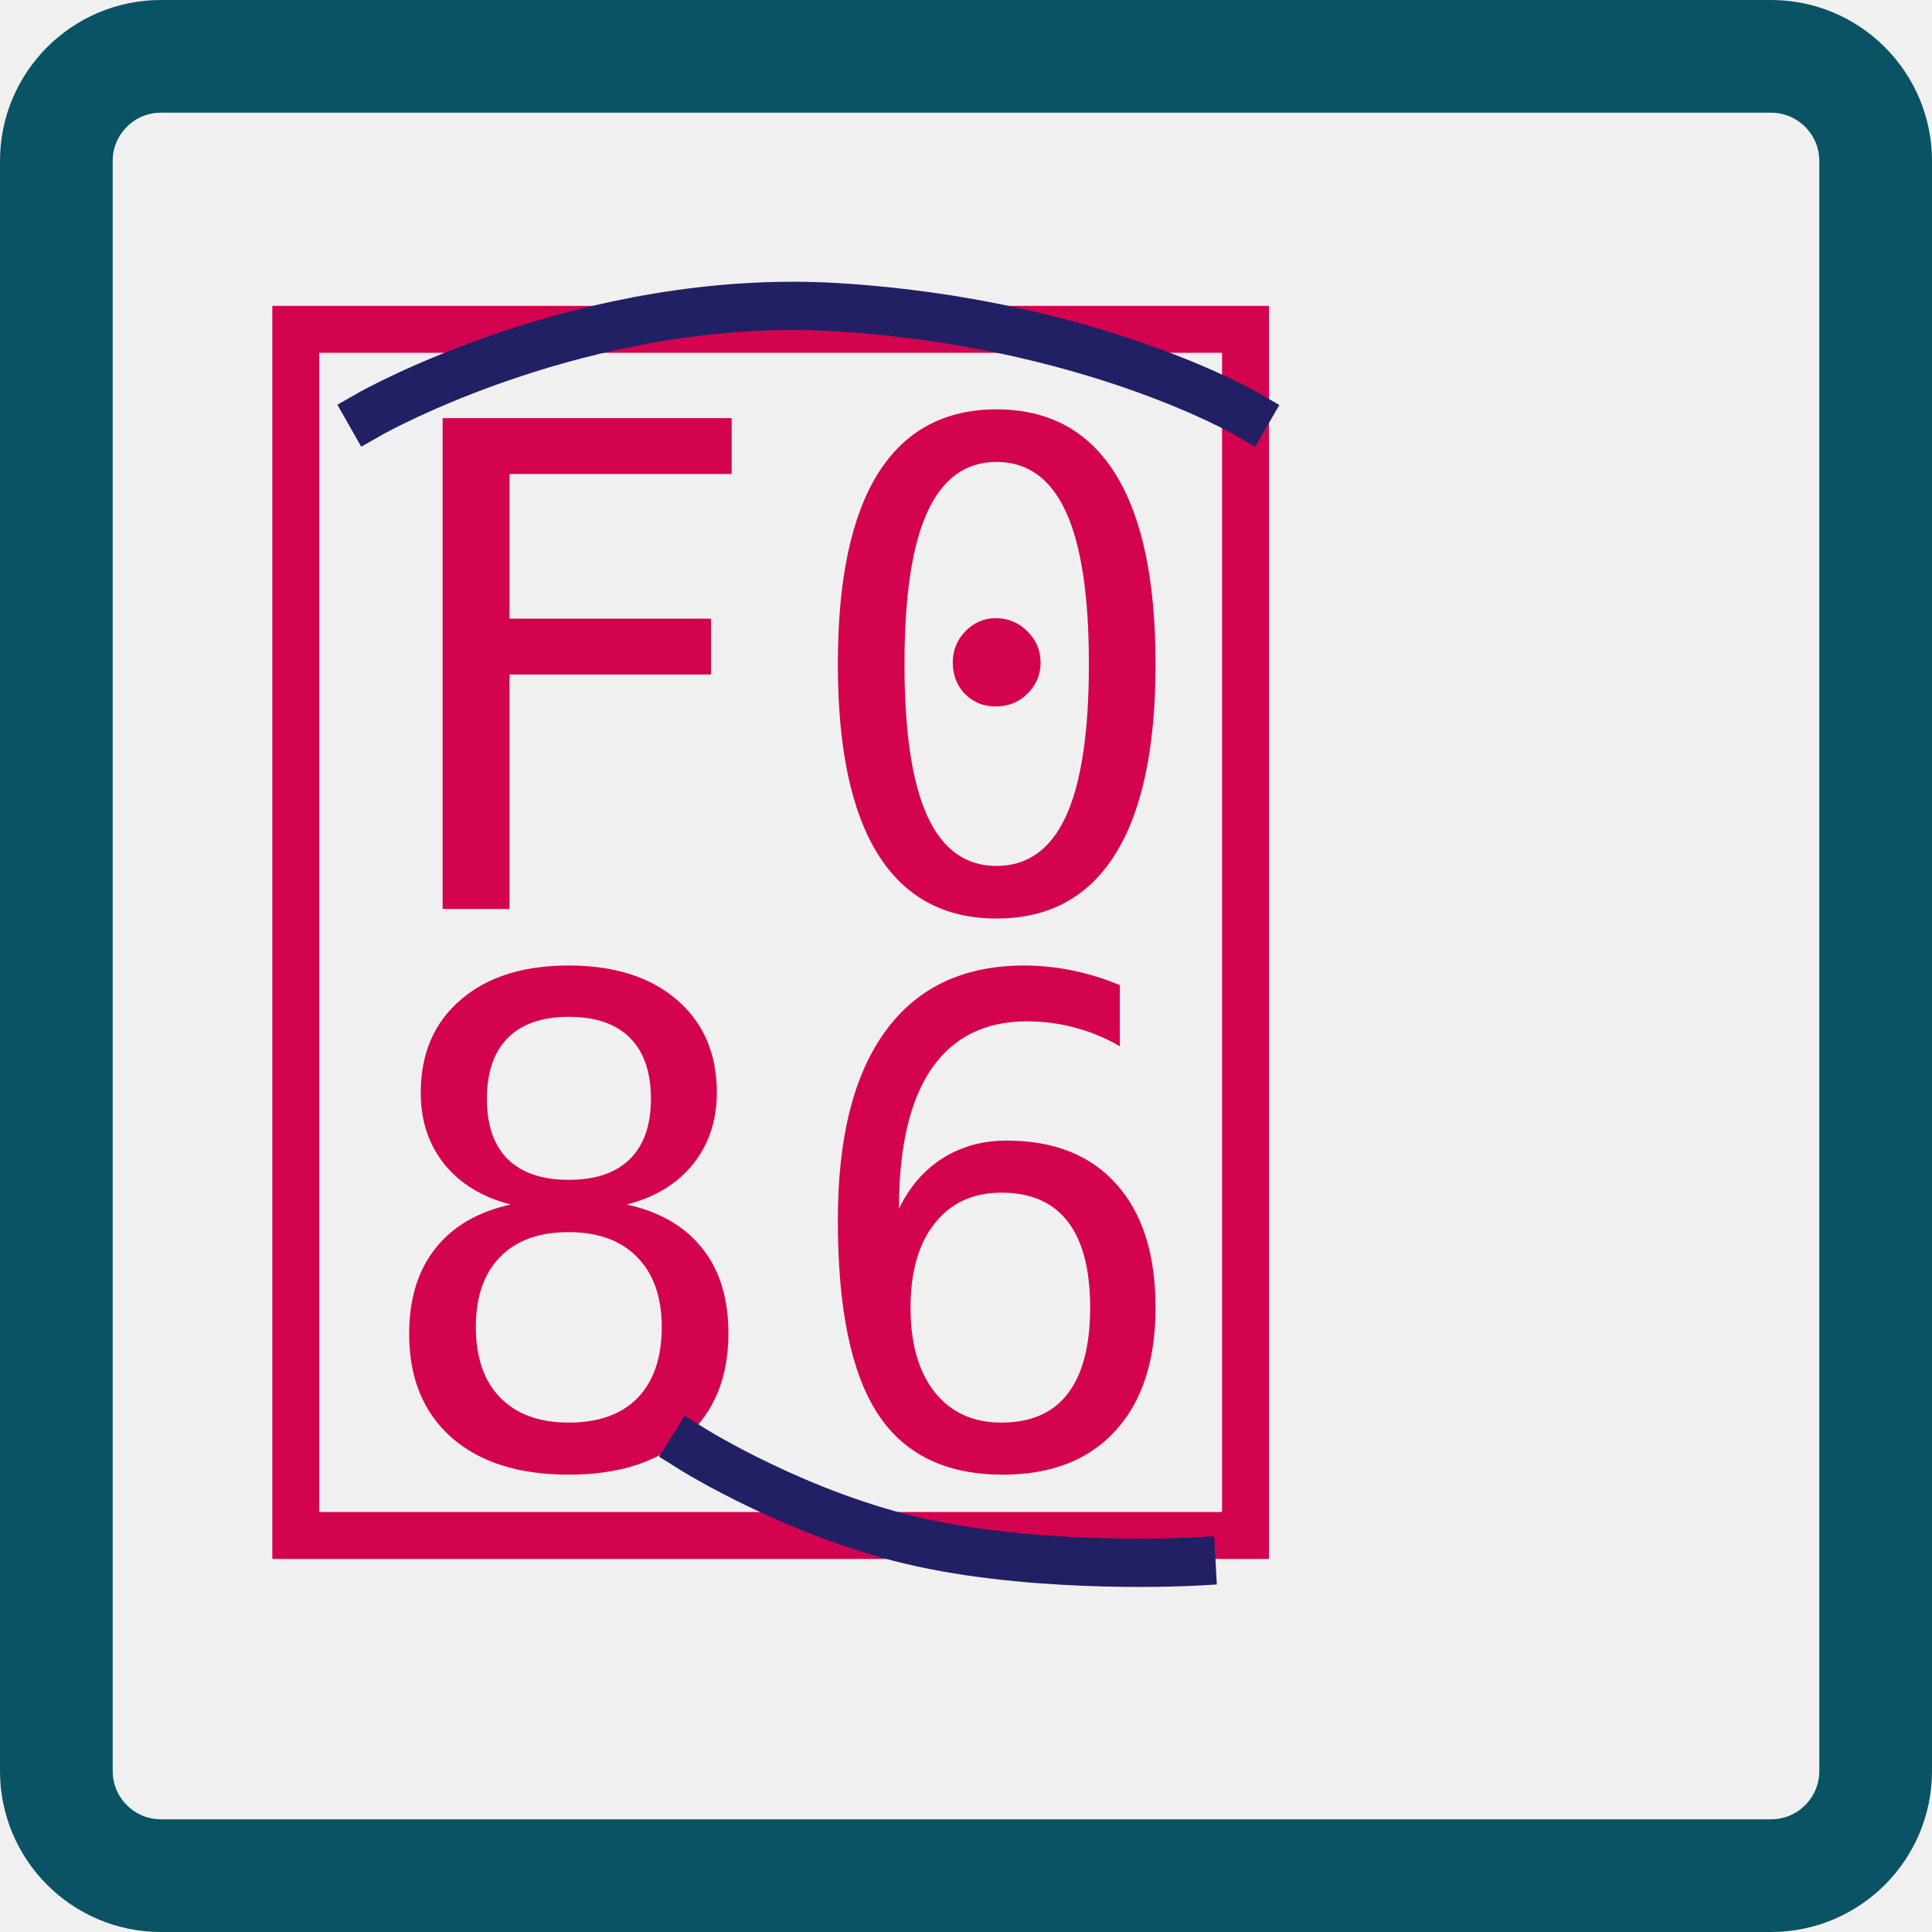
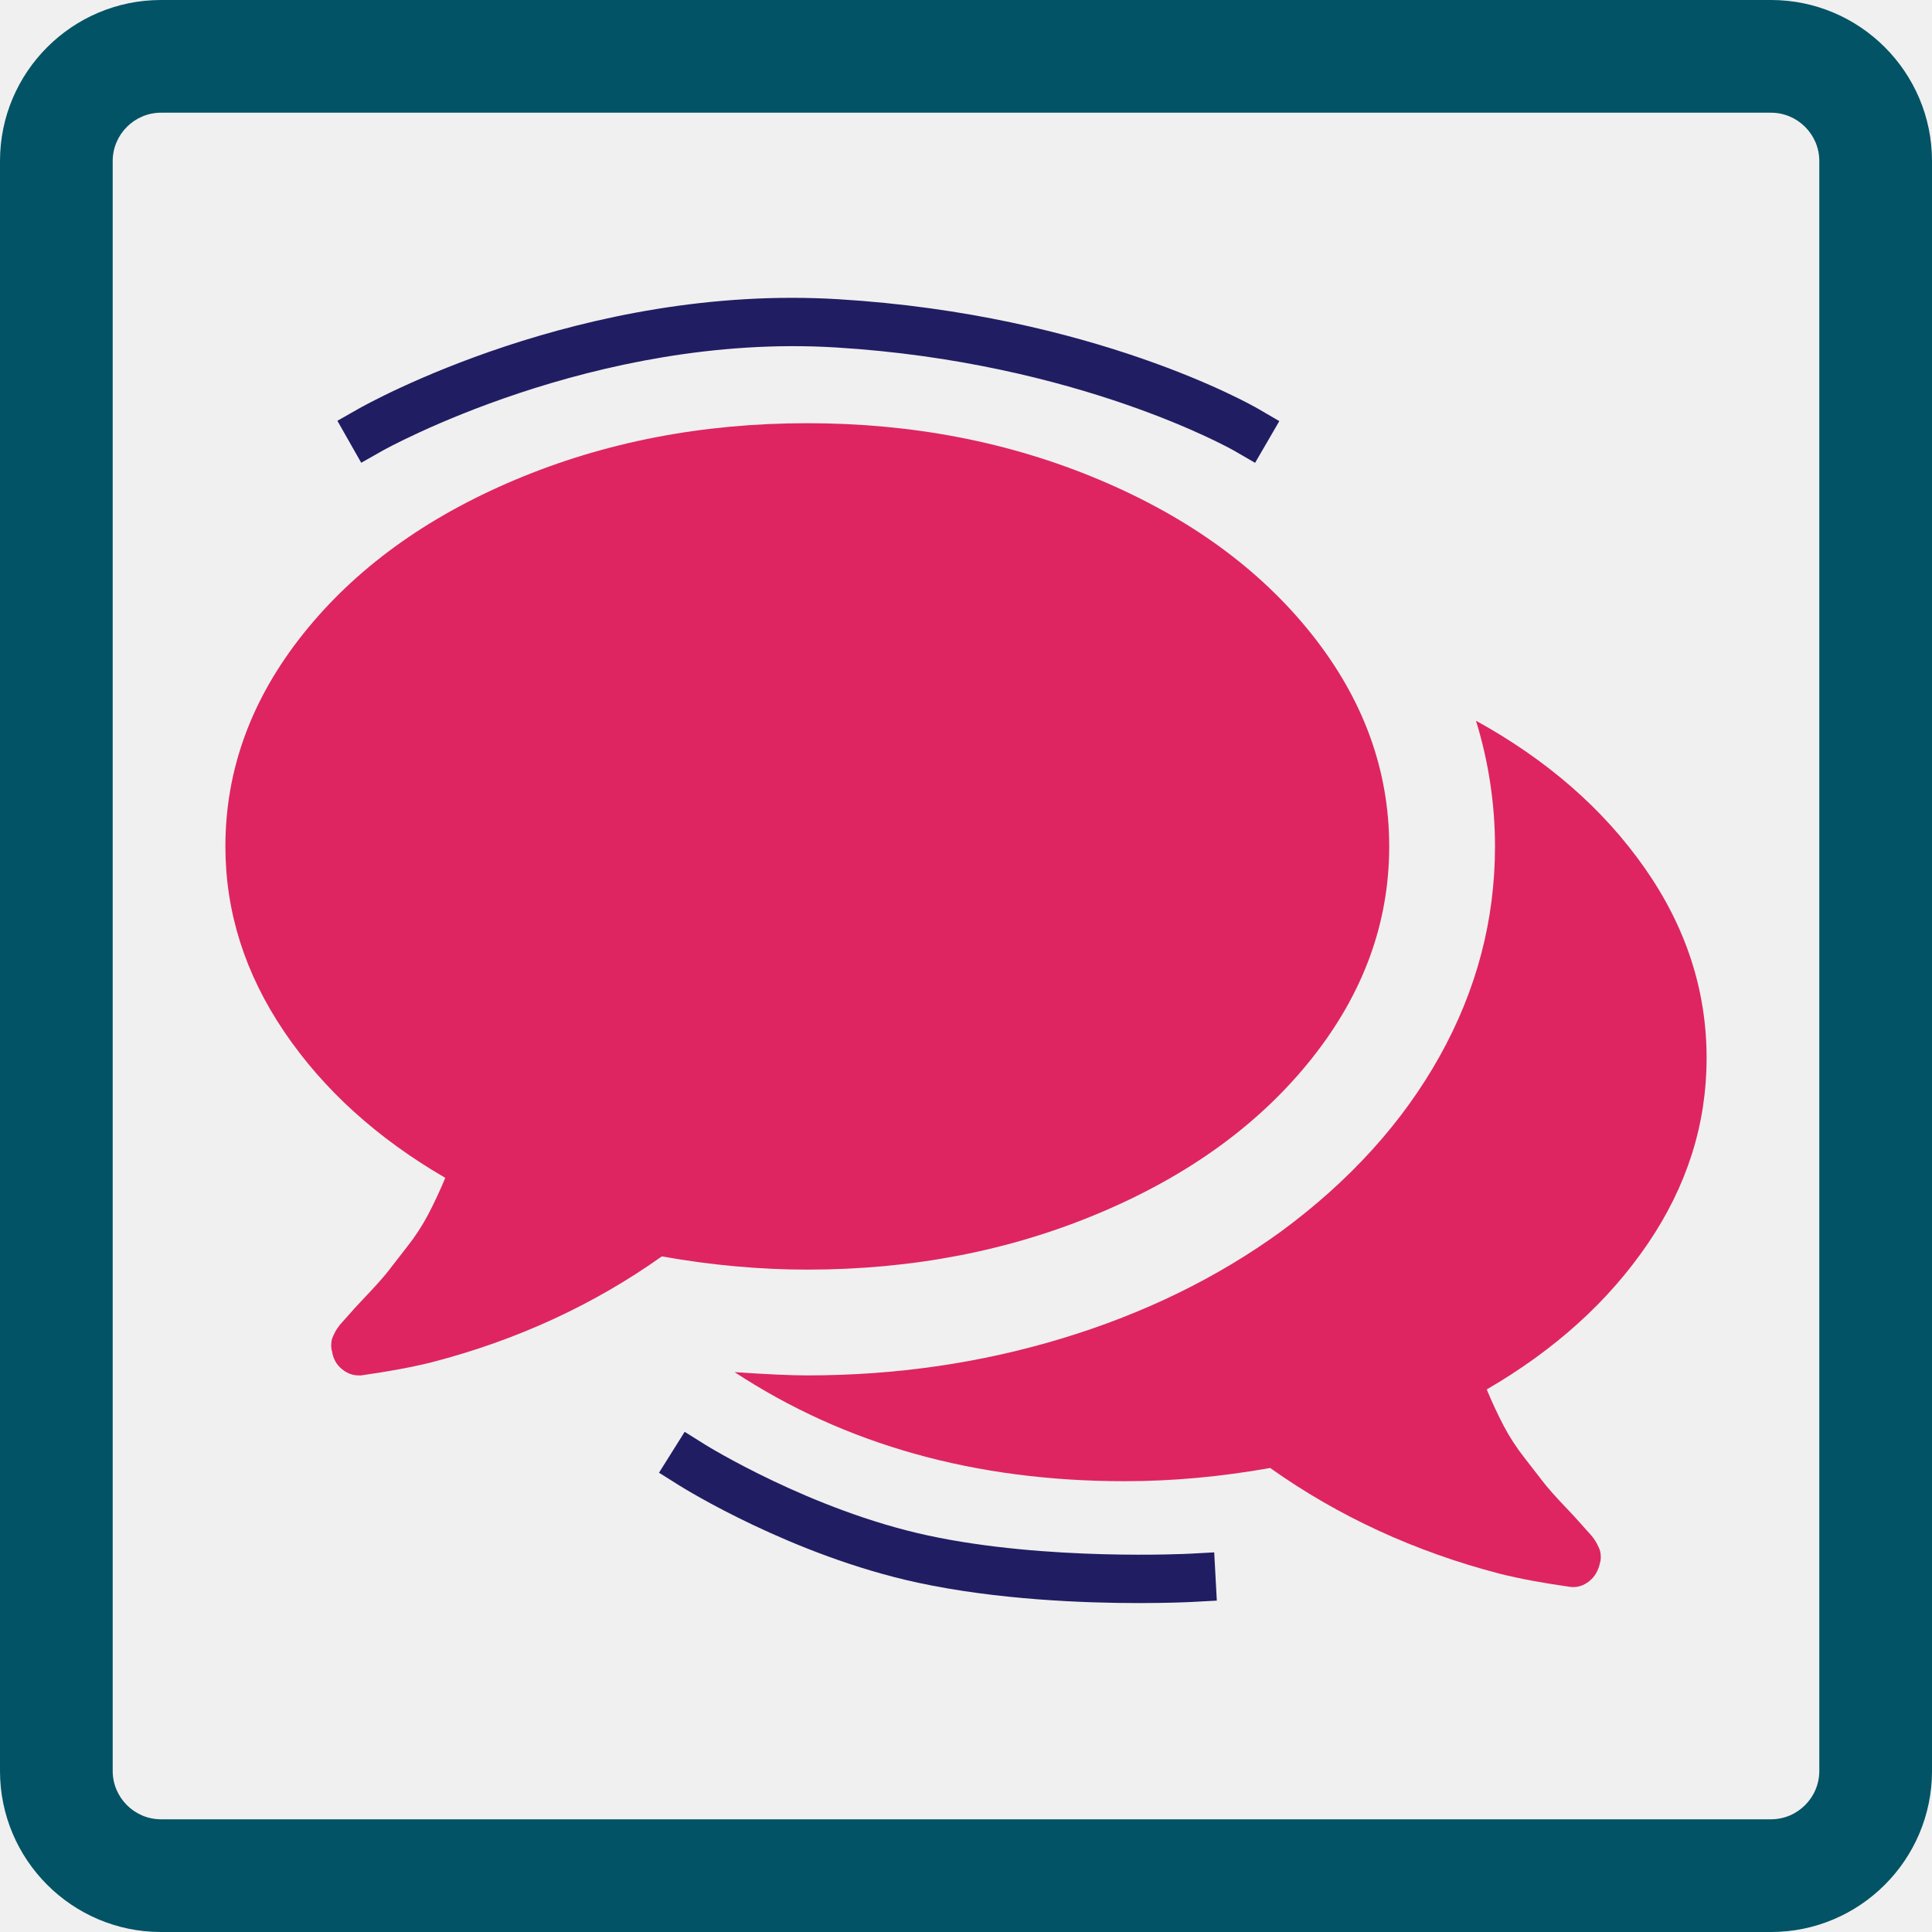
- <svg xmlns="http://www.w3.org/2000/svg" xmlns:xlink="http://www.w3.org/1999/xlink" width="120" height="120" viewBox="0 0 120 120">
-   <defs>
-     <rect id="a" width="120" height="120" rx="10" />
-     <mask id="b" x="0" y="0" width="120" height="120" fill="#fff">
-       <use xlink:href="#a" />
-     </mask>
-   </defs>
-   <g fill="none" fill-rule="evenodd">
-     <use stroke="#0A5365" mask="url(#b)" stroke-width="14" xlink:href="#a" />
-     <text font-family="FontAwesome" font-size="92" fill="#D4034F">
-       <tspan x="14" y="91"></tspan>
-     </text>
-     <path d="M23 25.7s13.314-7.57 28.993-6.617c15.68.952 25.42 6.616 25.42 6.616M43 90s6.674 4.189 14.328 5.839C64.982 97.489 74 97 74 97" stroke="#222064" stroke-width="3" stroke-linecap="square" />
-   </g>
+ <svg xmlns="http://www.w3.org/2000/svg" width="120" height="120" viewBox="0 0 120 120">
+   <path fill="#DE2561" d="M68.291 29.803c-5.563-2.345-11.611-3.517-18.148-3.517s-12.587 1.172-18.148 3.517c-5.563 2.345-9.951 5.536-13.168 9.574C15.608 43.416 14 47.814 14 52.571c0 4.073 1.215 7.906 3.646 11.5 2.43 3.594 5.767 6.623 10.011 9.087a28.232 28.232 0 0 1-1.053 2.259 12.904 12.904 0 0 1-1.283 1.977c-.496.634-.882 1.13-1.155 1.489-.274.359-.719.864-1.335 1.515s-1.01 1.078-1.181 1.283c-.034.034-.103.111-.205.231s-.18.205-.231.257c-.051.051-.12.137-.205.256a2.369 2.369 0 0 0-.18.283l-.128.256c-.052.104-.086.206-.104.309s-.025.214-.025.334.017.23.052.333c.068.445.265.805.59 1.078.325.274.676.411 1.053.411h.154c1.711-.239 3.183-.514 4.415-.821 5.271-1.369 10.028-3.56 14.272-6.571 3.08.548 6.092.821 9.035.821 6.537 0 12.586-1.172 18.148-3.517 5.562-2.345 9.951-5.536 13.169-9.575 3.217-4.038 4.826-8.437 4.826-13.194 0-4.757-1.609-9.155-4.826-13.194-3.218-4.039-7.607-7.231-13.169-9.575z" />
+   <path fill="#DE2561" d="M102.149 53.906c-2.566-3.662-6.058-6.708-10.473-9.139a26.522 26.522 0 0 1 1.181 7.804c0 4.587-1.147 8.934-3.44 13.04-2.293 4.107-5.579 7.735-9.856 10.884-3.971 2.875-8.489 5.083-13.554 6.623-5.065 1.54-10.354 2.311-15.864 2.311-1.026 0-2.533-.068-4.518-.205C52.505 89.741 60.582 92 69.857 92c2.943 0 5.955-.273 9.035-.821 4.244 3.011 9.002 5.202 14.272 6.571 1.232.308 2.703.582 4.415.821.411.034.787-.086 1.13-.359.342-.274.564-.65.667-1.129.034-.104.052-.215.052-.334 0-.12-.009-.231-.025-.334a1.132 1.132 0 0 0-.104-.308c-.051-.103-.095-.188-.128-.257a2.266 2.266 0 0 0-.18-.282 2.147 2.147 0 0 0-.205-.257 5.066 5.066 0 0 1-.231-.257 6.24 6.24 0 0 0-.205-.231 35.19 35.19 0 0 0-1.181-1.283c-.616-.65-1.062-1.155-1.335-1.515-.274-.359-.659-.854-1.155-1.488-.496-.633-.924-1.292-1.283-1.977s-.711-1.438-1.053-2.259c4.243-2.465 7.58-5.485 10.011-9.062S106 69.821 106 65.714c0-4.209-1.283-8.145-3.851-11.808z" />
+   <path fill="#211D63" d="M77.956 28.747l-1.297-.75c-.095-.055-9.662-5.5-24.757-6.417-15.023-.912-28.033 6.35-28.162 6.424l-1.304.739-1.48-2.607 1.303-.741c.559-.318 13.887-7.783 29.825-6.809 15.852.962 25.672 6.578 26.082 6.816l1.295.753-1.505 2.592zM70.748 99.57c-3.38 0-8.795-.2-13.736-1.265-7.822-1.688-14.528-5.858-14.81-6.035l-1.27-.797 1.594-2.54 1.271.796c.064.04 6.556 4.071 13.847 5.644 7.372 1.588 16.187 1.134 16.275 1.129l1.498-.081.162 2.996-1.498.081c-.137.007-1.403.072-3.333.072z" />
+   <path fill="#015365" d="M110 0H10C4.49 0 0 4.48 0 10v100c0 5.51 4.48 10 10 10h100c5.51 0 10-4.48 10-10V10c0-5.51-4.48-10-10-10zm3 110c0 1.65-1.35 3-3 3H10c-1.65 0-3-1.35-3-3V10c0-1.65 1.35-3 3-3h100c1.65 0 3 1.35 3 3v100z" />
</svg>
